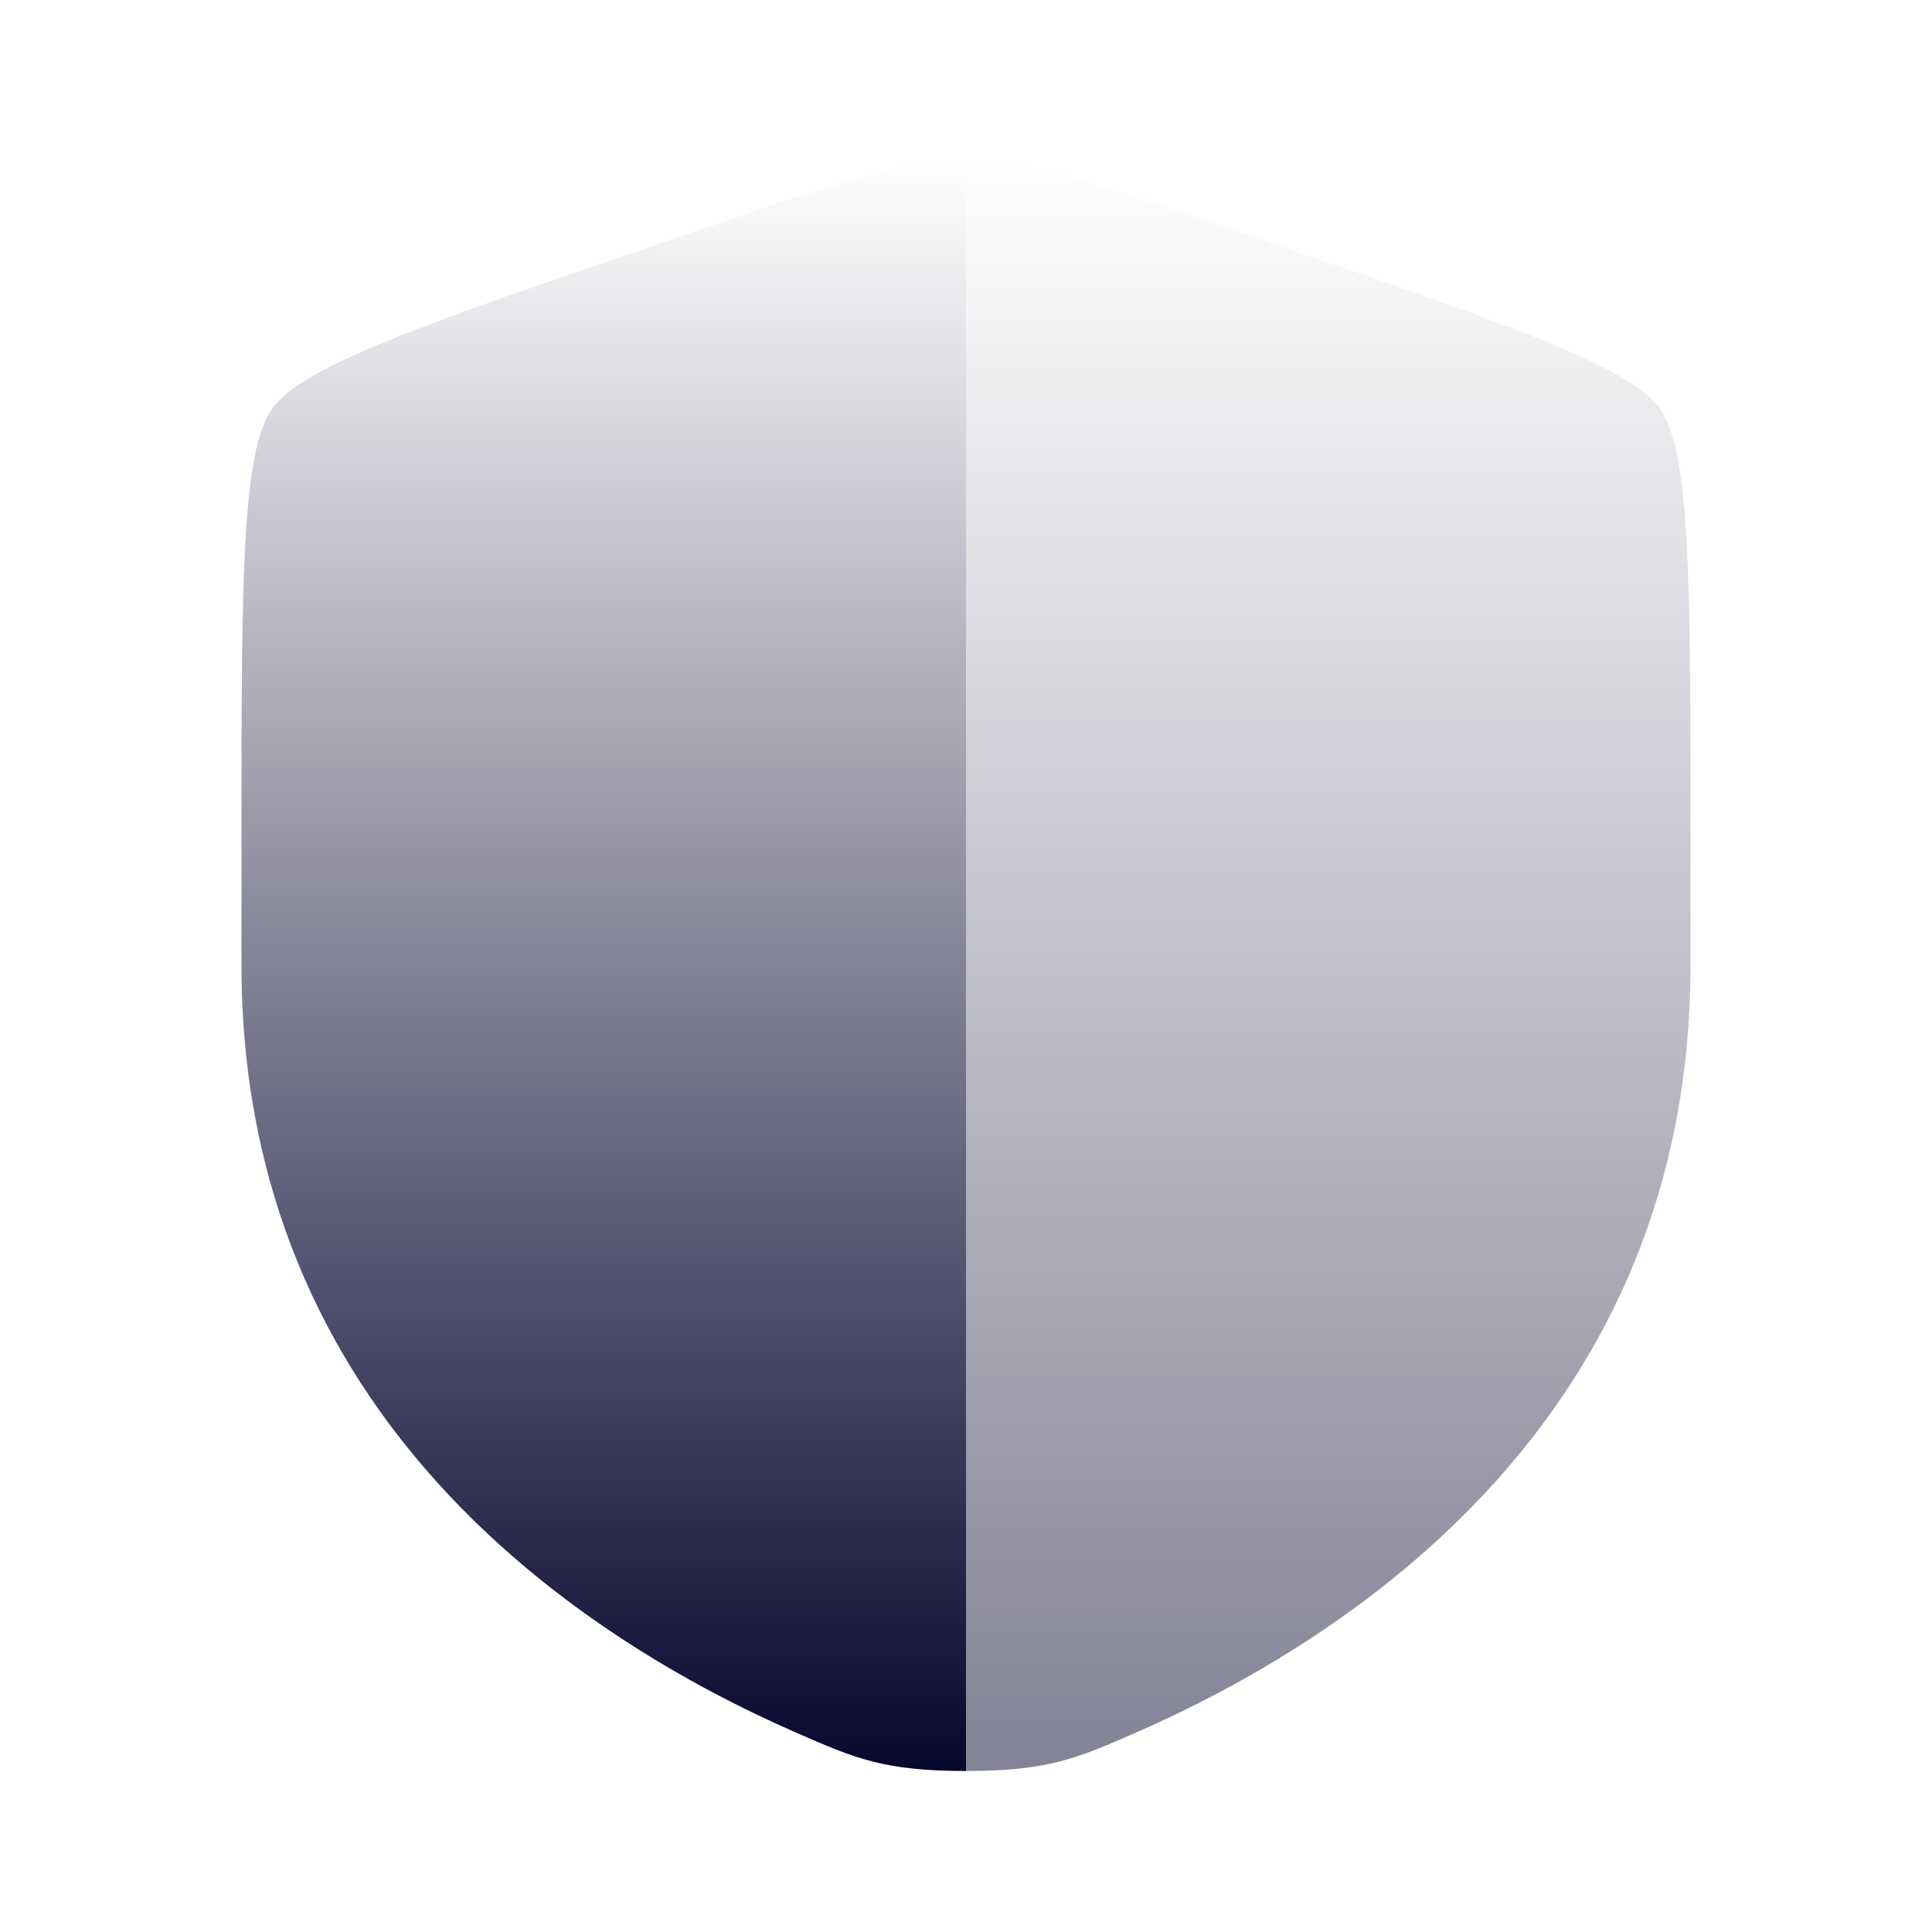
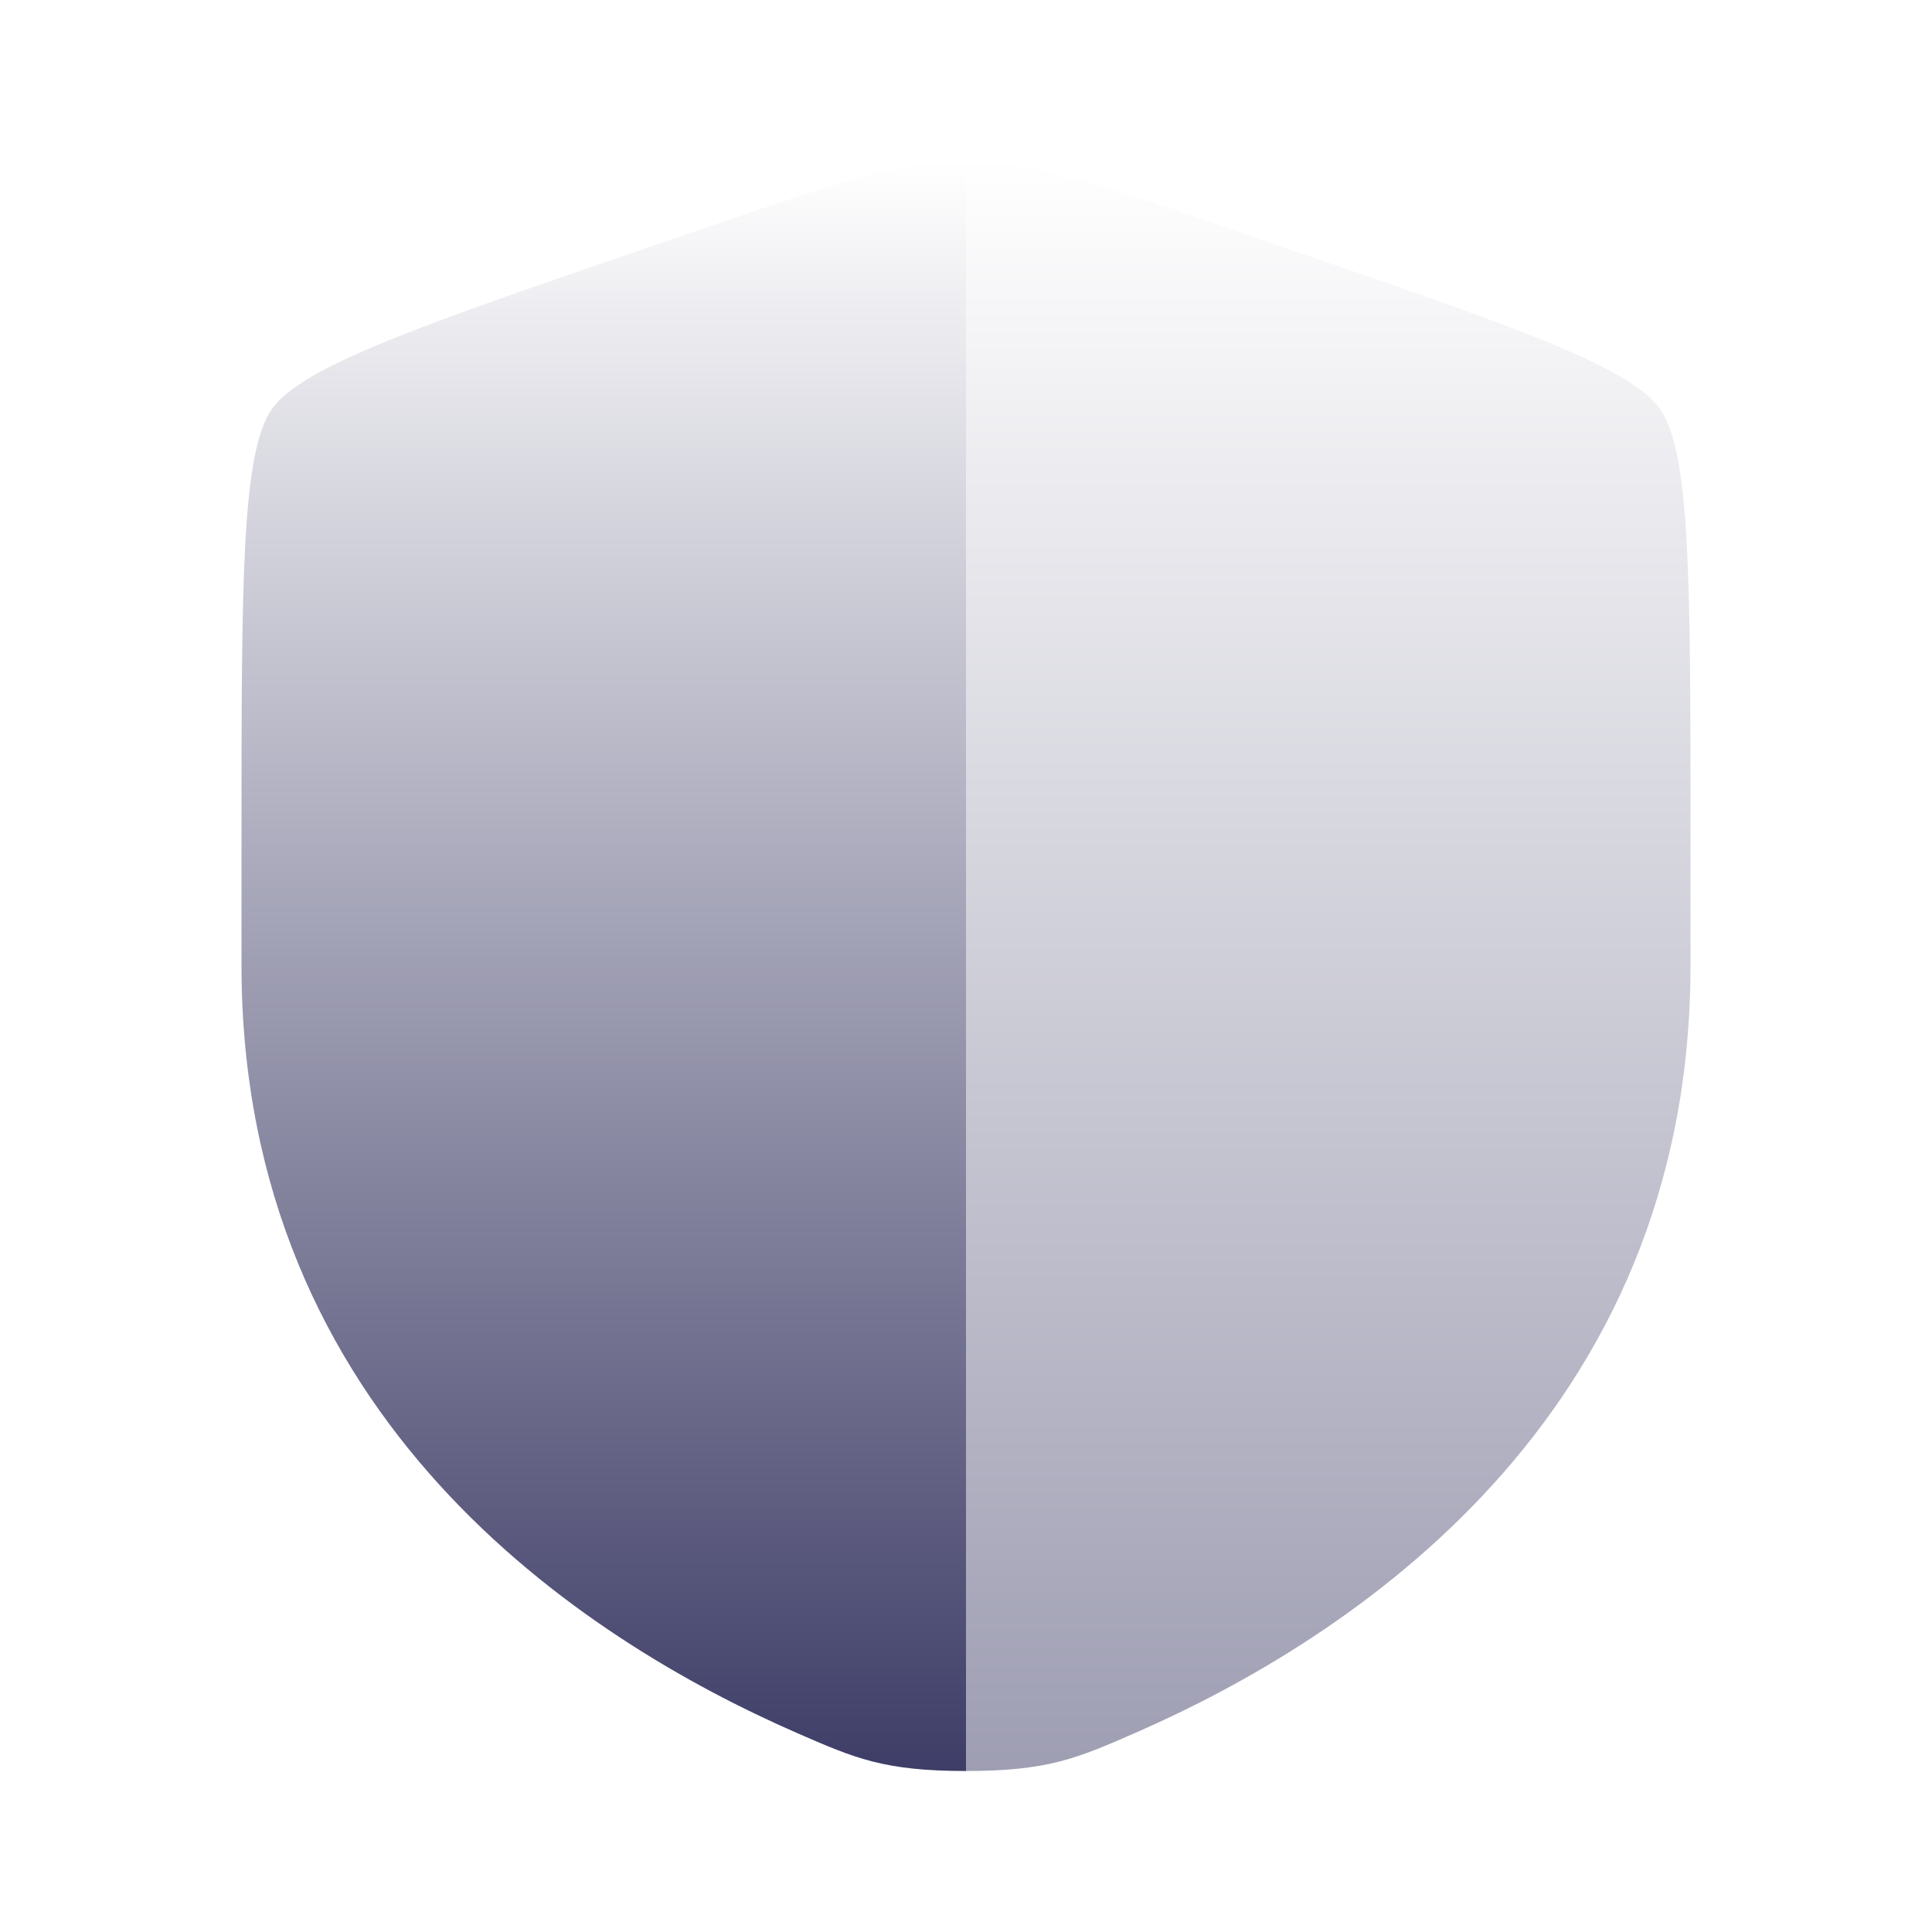
<svg xmlns="http://www.w3.org/2000/svg" width="129" height="129" viewBox="0 0 129 129" fill="none">
  <path fill-rule="evenodd" clip-rule="evenodd" d="M18.154 27.318C16.125 30.209 16.125 38.803 16.125 55.99V64.454C16.125 94.758 38.909 109.465 53.205 115.709C57.083 117.403 59.021 118.25 64.5 118.25V10.75C60.139 10.75 55.927 12.192 47.503 15.075L44.424 16.129C28.264 21.661 20.183 24.427 18.154 27.318Z" fill="url(#paint0_linear_38_47)" />
  <path opacity="0.5" d="M112.875 64.454V55.99C112.875 38.803 112.875 30.209 110.846 27.318C108.817 24.427 100.737 21.661 84.576 16.129L81.497 15.075C73.073 12.192 68.861 10.75 64.5 10.75V118.25C69.979 118.25 71.918 117.403 75.795 115.709C90.09 109.465 112.875 94.758 112.875 64.454Z" fill="url(#paint1_linear_38_47)" />
  <defs>
    <linearGradient id="paint0_linear_38_47" x1="40.312" y1="10.75" x2="40.312" y2="118.25" gradientUnits="userSpaceOnUse">
      <stop stop-color="white" />
-       <stop offset="1" stop-color="#07062F" />
+       <stop offset="1" stop-color="#3E3D67" />
    </linearGradient>
    <linearGradient id="paint1_linear_38_47" x1="88.688" y1="10.75" x2="88.688" y2="118.25" gradientUnits="userSpaceOnUse">
      <stop stop-color="white" />
-       <stop offset="1" stop-color="#07062F" />
+       <stop offset="1" stop-color="#3E3D67" />
    </linearGradient>
  </defs>
</svg>
